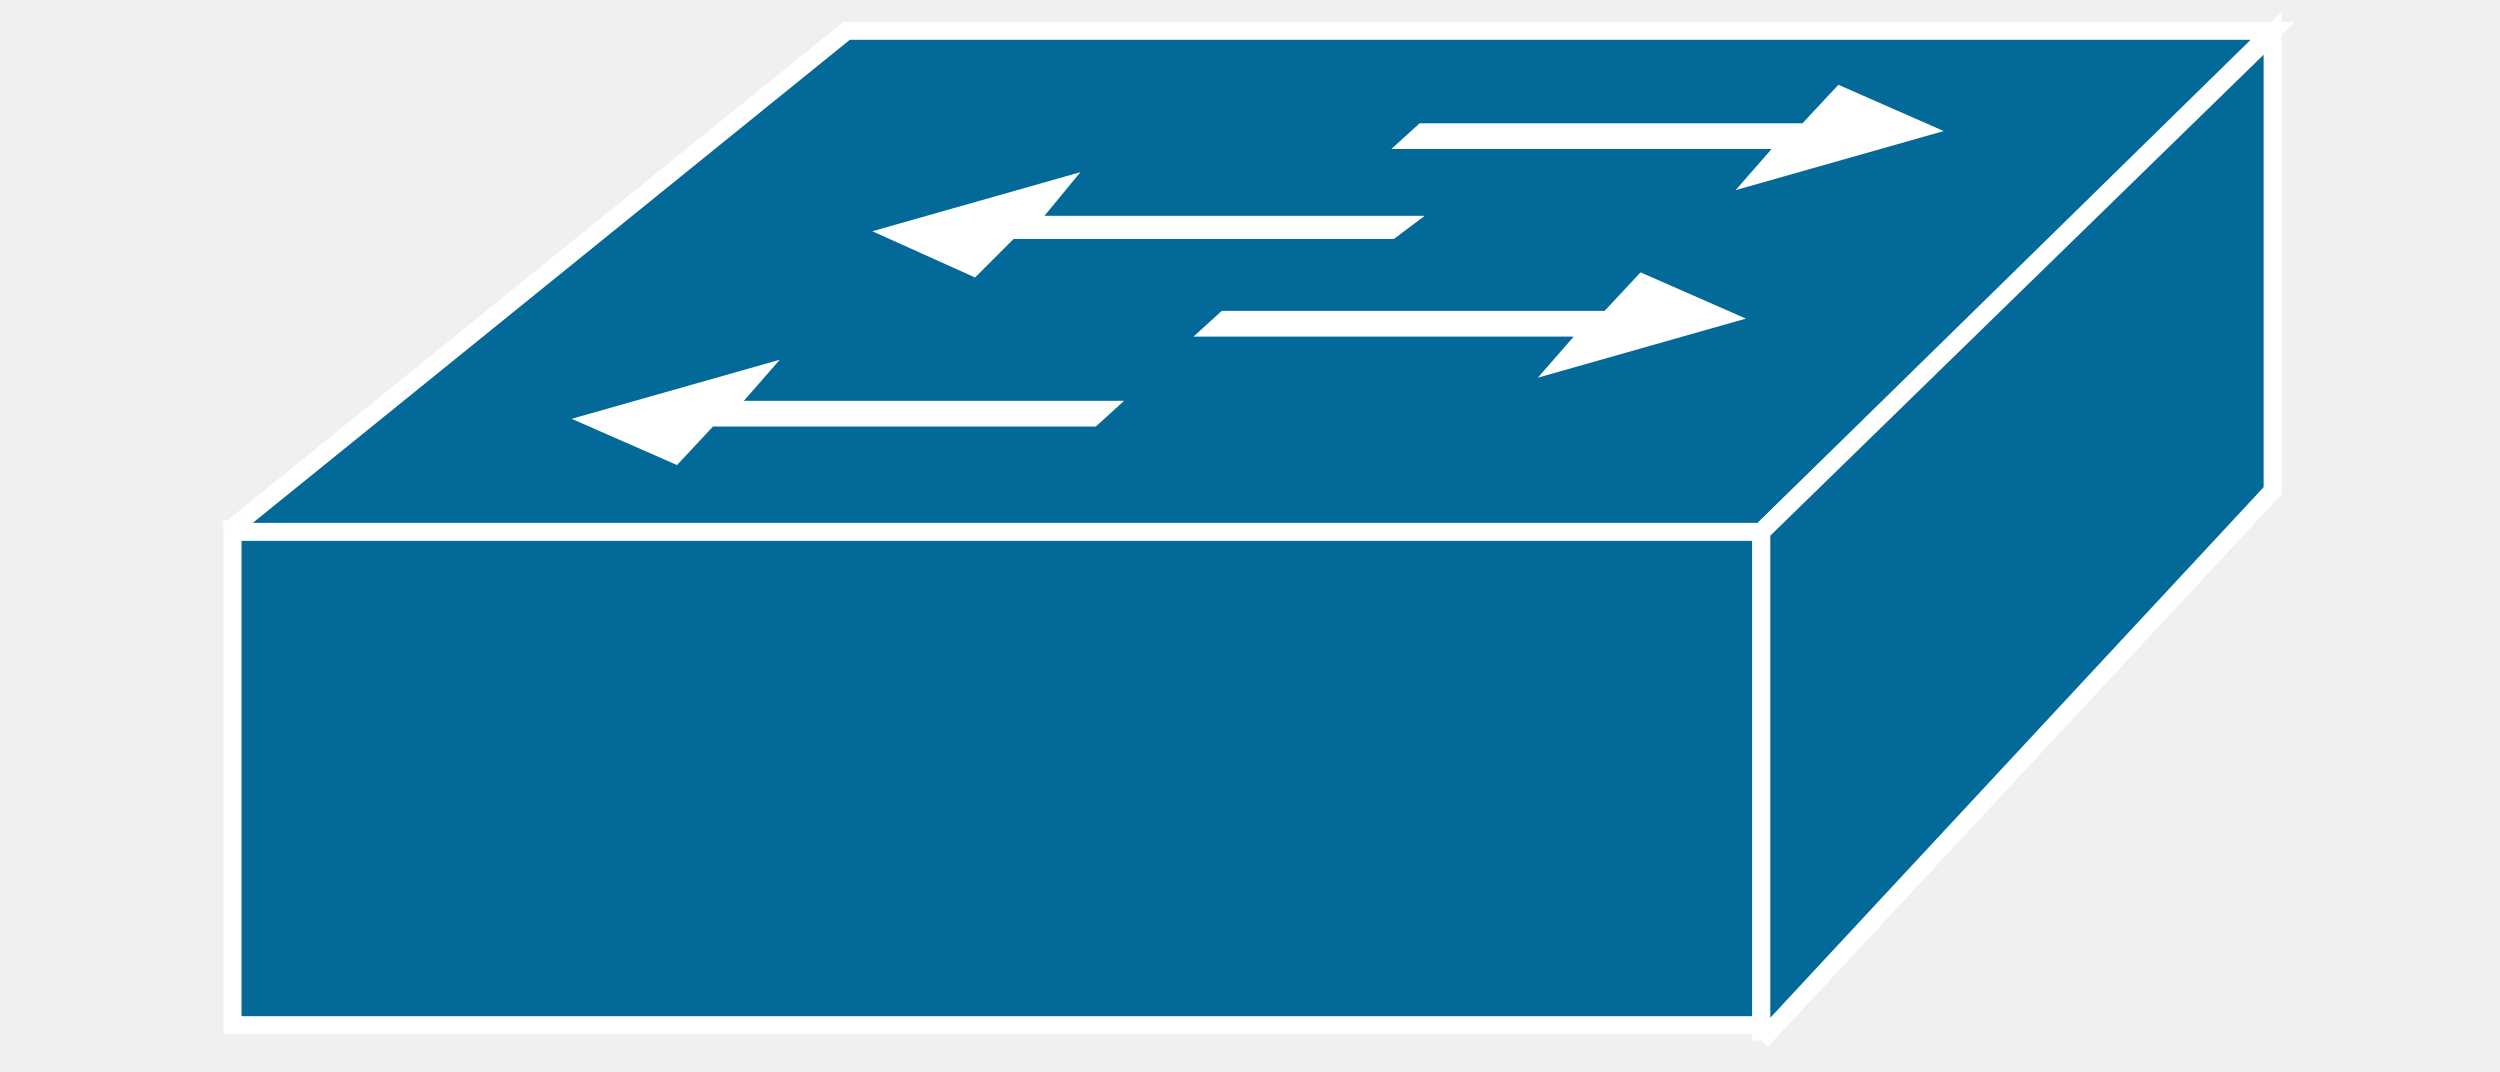
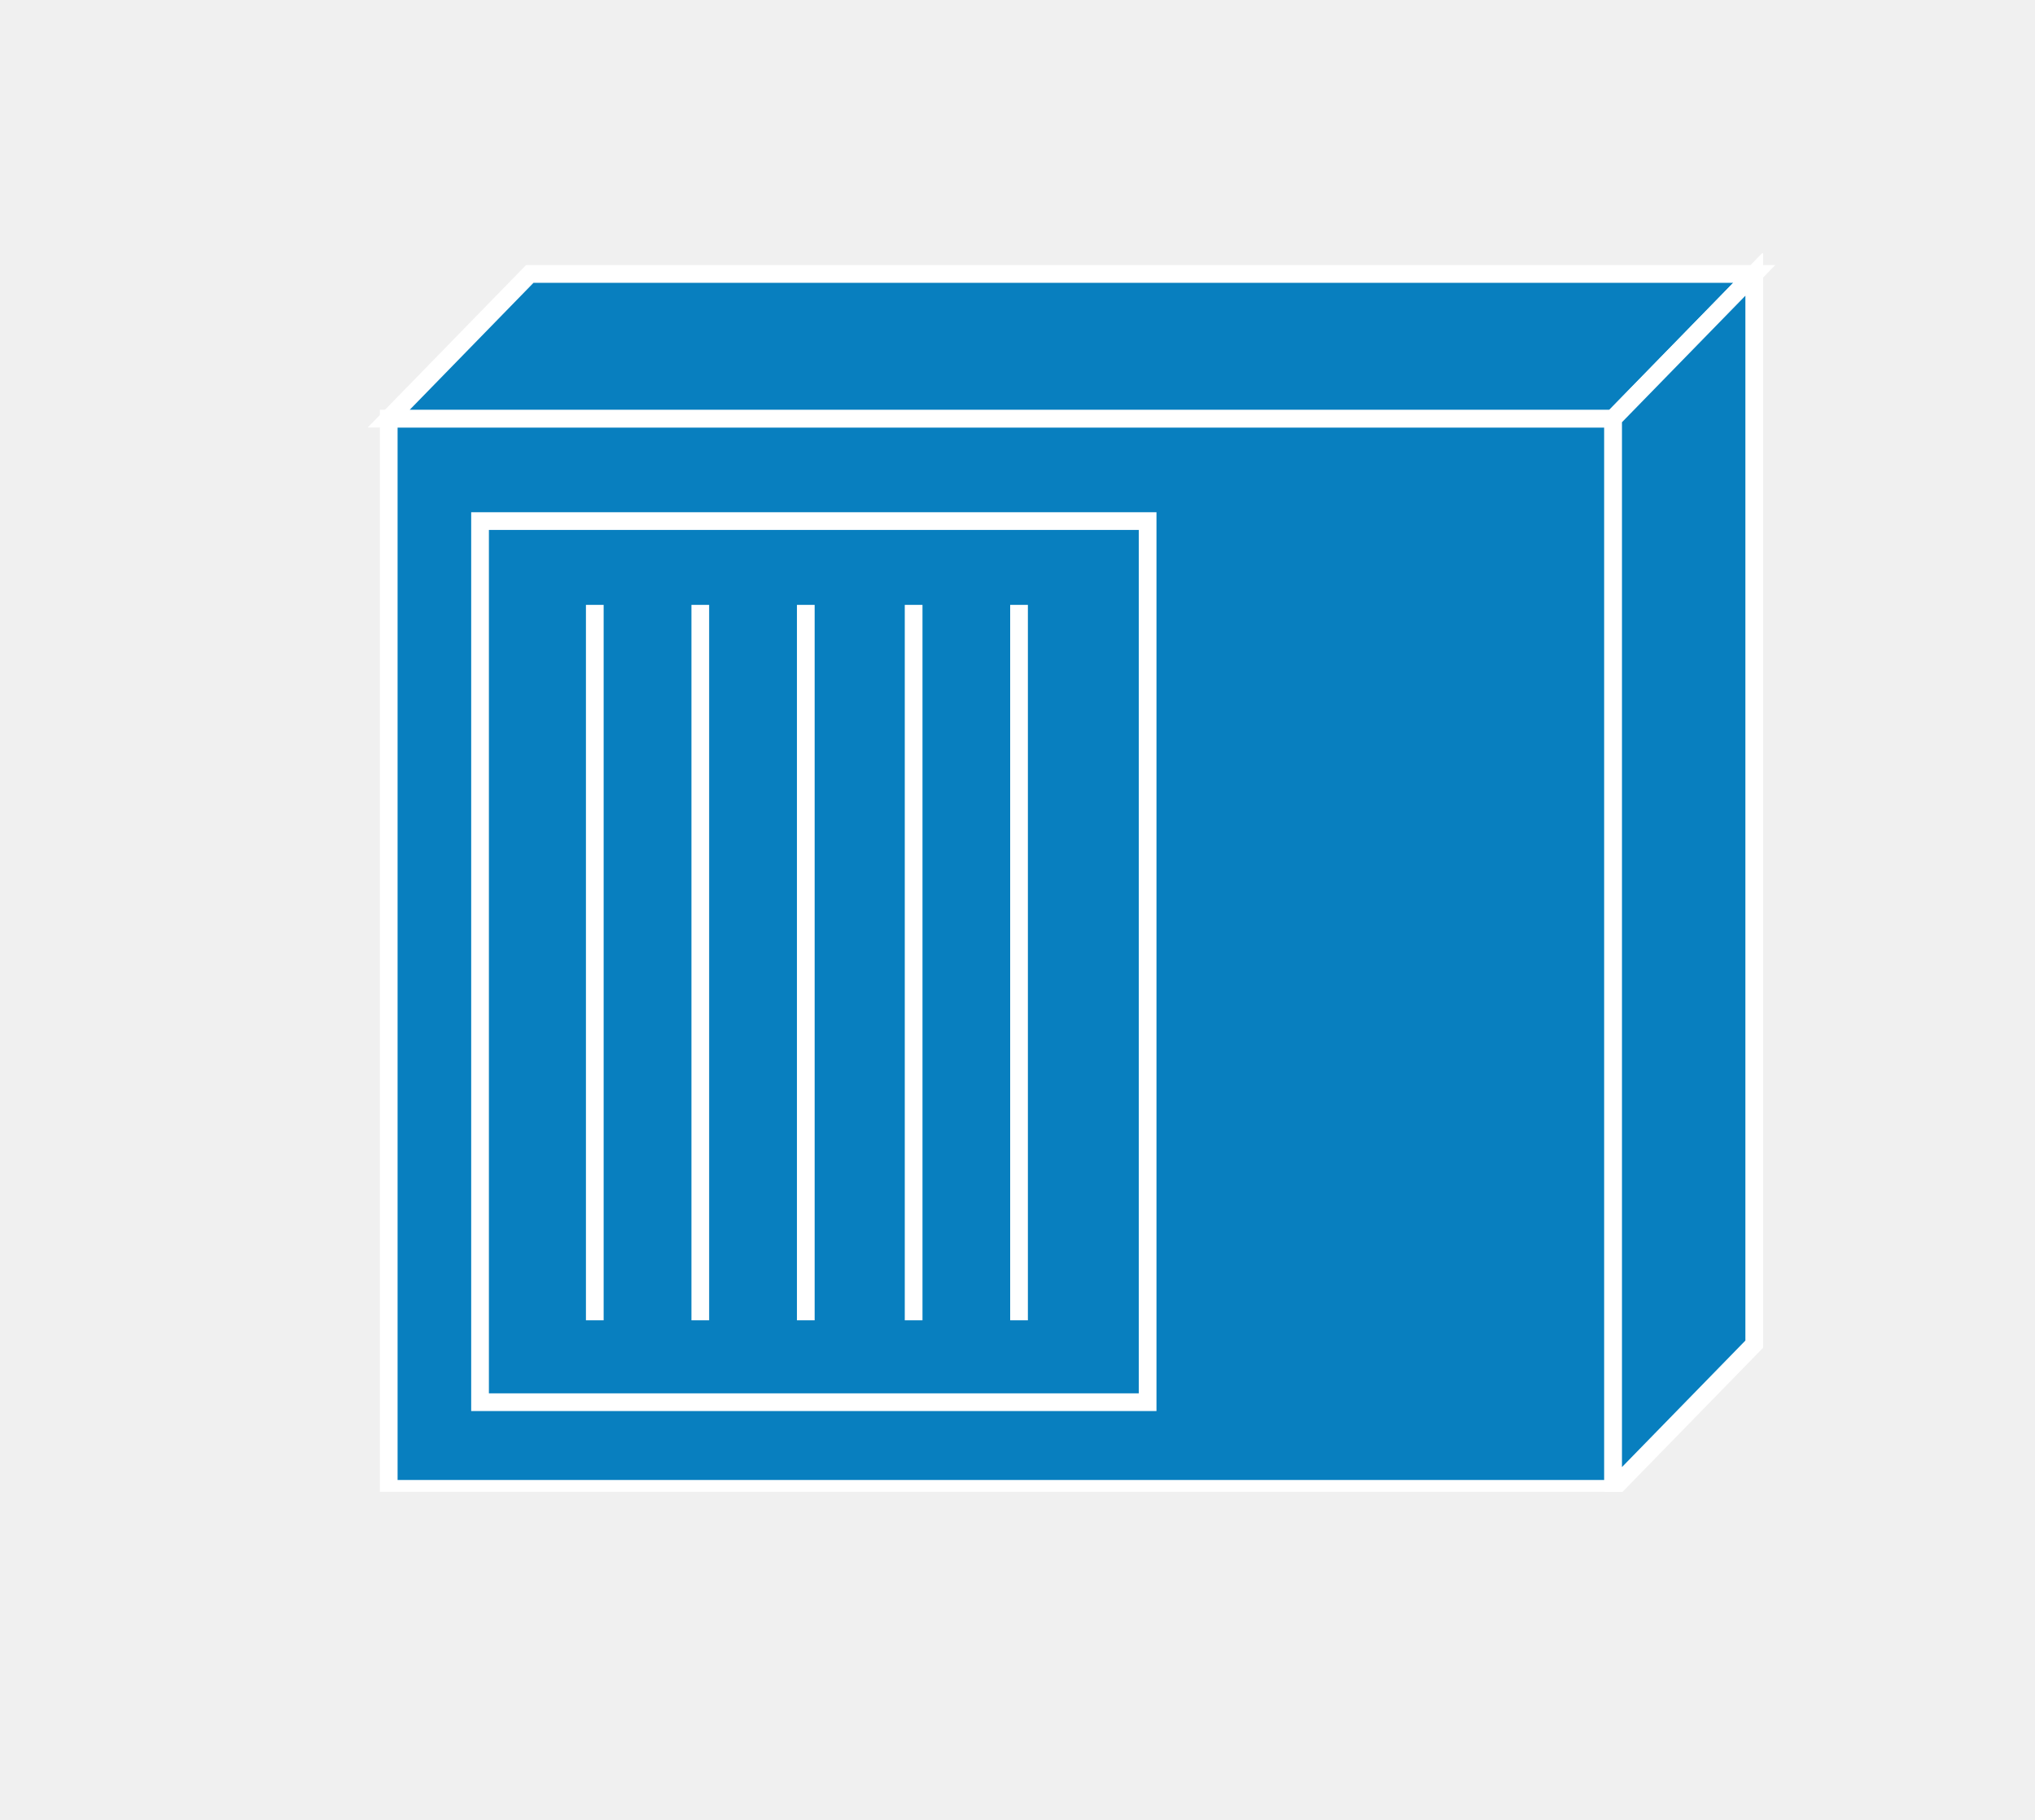
- <svg xmlns="http://www.w3.org/2000/svg" width="0.7in" height="0.3in" viewBox="-3 12786 820 417">
-   <g style="stroke-width:.025in; fill:none">
-     <polyline points="606,13185 606,12992 11,12992 11,13185 606,13185 " style="stroke:#036998;stroke-width:0; stroke-linejoin:miter; stroke-linecap:butt; fill:#036998; " />
-     <polyline points="606,13185 606,12992 11,12992 11,13185 606,13185 " style="stroke:#ffffff;stroke-width:7; stroke-linejoin:miter; stroke-linecap:butt; " />
-     <polyline points="9,12993 250,12798 805,12798 606,12993 9,12993 " style="stroke:#036998;stroke-width:0; stroke-linejoin:miter; stroke-linecap:butt; fill:#036998; " />
-     <polyline points="9,12993 250,12798 805,12798 606,12993 9,12993 " style="stroke:#ffffff;stroke-width:7; stroke-linejoin:miter; stroke-linecap:butt; " />
-     <polyline points="606,13191 805,12977 805,12799 606,12993 606,13191 " style="stroke:#036998;stroke-width:0; stroke-linejoin:miter; stroke-linecap:butt; fill:#036998; " />
-     <polyline points="606,13191 805,12977 805,12799 606,12993 606,13191 " style="stroke:#ffffff;stroke-width:7; stroke-linejoin:miter; stroke-linecap:butt; " />
-     <polyline points="358,12942 347,12952 198,12952 184,12967 143,12949 224,12926 210,12942 358,12942 " style="stroke:#ffffff;stroke-width:0; stroke-linejoin:miter; stroke-linecap:butt; fill:#ffffff; " />
-     <polyline points="475,12870 463,12879 315,12879 300,12894 260,12876 341,12853 327,12870 475,12870 " style="stroke:#ffffff;stroke-width:0; stroke-linejoin:miter; stroke-linecap:butt; fill:#ffffff; " />
-     <polyline points="385,12917 396,12907 545,12907 559,12892 600,12910 519,12933 533,12917 385,12917 " style="stroke:#ffffff;stroke-width:0; stroke-linejoin:miter; stroke-linecap:butt; fill:#ffffff; " />
-     <polyline points="462,12844 473,12834 622,12834 636,12819 677,12837 596,12860 610,12844 462,12844 " style="stroke:#ffffff;stroke-width:0; stroke-linejoin:miter; stroke-linecap:butt; fill:#ffffff; " />
+ <svg xmlns="http://www.w3.org/2000/svg" id="svg2988" version="1.1" width="39.737" height="35.525" xml:space="preserve">
+   <defs id="defs2992">
+     <clipPath clipPathUnits="userSpaceOnUse" id="clipPath3004">
+       <path d="m 0,4.234 317.906,0 0,279.766 -317.906,0 0,-279.766 z" id="path3006" />
+     </clipPath>
+   </defs>
+   <g id="g2996" transform="matrix(1.25,0,0,-1.25,0,35.525)">
+     <g id="g2998" transform="matrix(0.06916341,0,0,0.06916341,5.744475,4.821389)">
+       <g id="g3000">
+         <g id="g3002" clip-path="url(#clipPath3004)">
+           <path d="m 4.742,4.91 276.543,0 0,241.734 -276.543,0 0,-241.734 z" style="fill:#087fbf;fill-opacity:1;fill-rule:nonzero;stroke:none" id="path3008" />
+           <path d="m 4.742,4.91 276.543,0 0,241.734 -276.543,0 0,-241.734 z" style="fill:none;stroke:#ffffff;stroke-width:4;stroke-linecap:butt;stroke-linejoin:miter;stroke-miterlimit:4;stroke-opacity:1;stroke-dasharray:none" id="path3010" />
+           <path d="m 36.598,279.32 -31.856,-32.675 276.543,0 31.875,32.675 -276.562,0" style="fill:#087fbf;fill-opacity:1;fill-rule:nonzero;stroke:none" id="path3012" />
+           <path d="m 36.598,279.32 -31.856,-32.675 276.543,0 31.875,32.675 -276.562,0 z" style="fill:none;stroke:#ffffff;stroke-width:4;stroke-linecap:butt;stroke-linejoin:miter;stroke-miterlimit:4;stroke-opacity:1;stroke-dasharray:none" id="path3014" />
+           <path d="m 313.16,37.586 0,241.734 -31.875,-32.675 0,-241.735 31.875,32.676" style="fill:#087fbf;fill-opacity:1;fill-rule:nonzero;stroke:none" id="path3016" />
+           <path d="m 313.16,37.586 0,241.734 -31.875,-32.675 0,-241.735 31.875,32.676 z" style="fill:none;stroke:#ffffff;stroke-width:4;stroke-linecap:butt;stroke-linejoin:miter;stroke-miterlimit:4;stroke-opacity:1;stroke-dasharray:none" id="path3018" />
+           <path d="m 25.367,24.48 150.781,0 0,199.02 -150.781,0 0,-199.02 z" style="fill:none;stroke:#ffffff;stroke-width:4;stroke-linecap:butt;stroke-linejoin:miter;stroke-miterlimit:4;stroke-opacity:1;stroke-dasharray:none" id="path3020" />
+           <path d="m 51.285,42.977 0,161.597" style="fill:none;stroke:#ffffff;stroke-width:4;stroke-linecap:butt;stroke-linejoin:miter;stroke-miterlimit:4;stroke-opacity:1;stroke-dasharray:none" id="path3022" />
+           <path d="m 75.113,42.977 0,161.597" style="fill:none;stroke:#ffffff;stroke-width:4;stroke-linecap:butt;stroke-linejoin:miter;stroke-miterlimit:4;stroke-opacity:1;stroke-dasharray:none" id="path3024" />
+           <path d="m 98.941,42.977 0,161.597" style="fill:none;stroke:#ffffff;stroke-width:4;stroke-linecap:butt;stroke-linejoin:miter;stroke-miterlimit:4;stroke-opacity:1;stroke-dasharray:none" id="path3026" />
+           <path d="m 123.297,42.977 0,161.597" style="fill:none;stroke:#ffffff;stroke-width:4;stroke-linecap:butt;stroke-linejoin:miter;stroke-miterlimit:4;stroke-opacity:1;stroke-dasharray:none" id="path3028" />
+           <path d="m 147.105,42.977 0,161.597" style="fill:none;stroke:#ffffff;stroke-width:4;stroke-linecap:butt;stroke-linejoin:miter;stroke-miterlimit:4;stroke-opacity:1;stroke-dasharray:none" id="path3030" />
+         </g>
+       </g>
+     </g>
  </g>
</svg>
